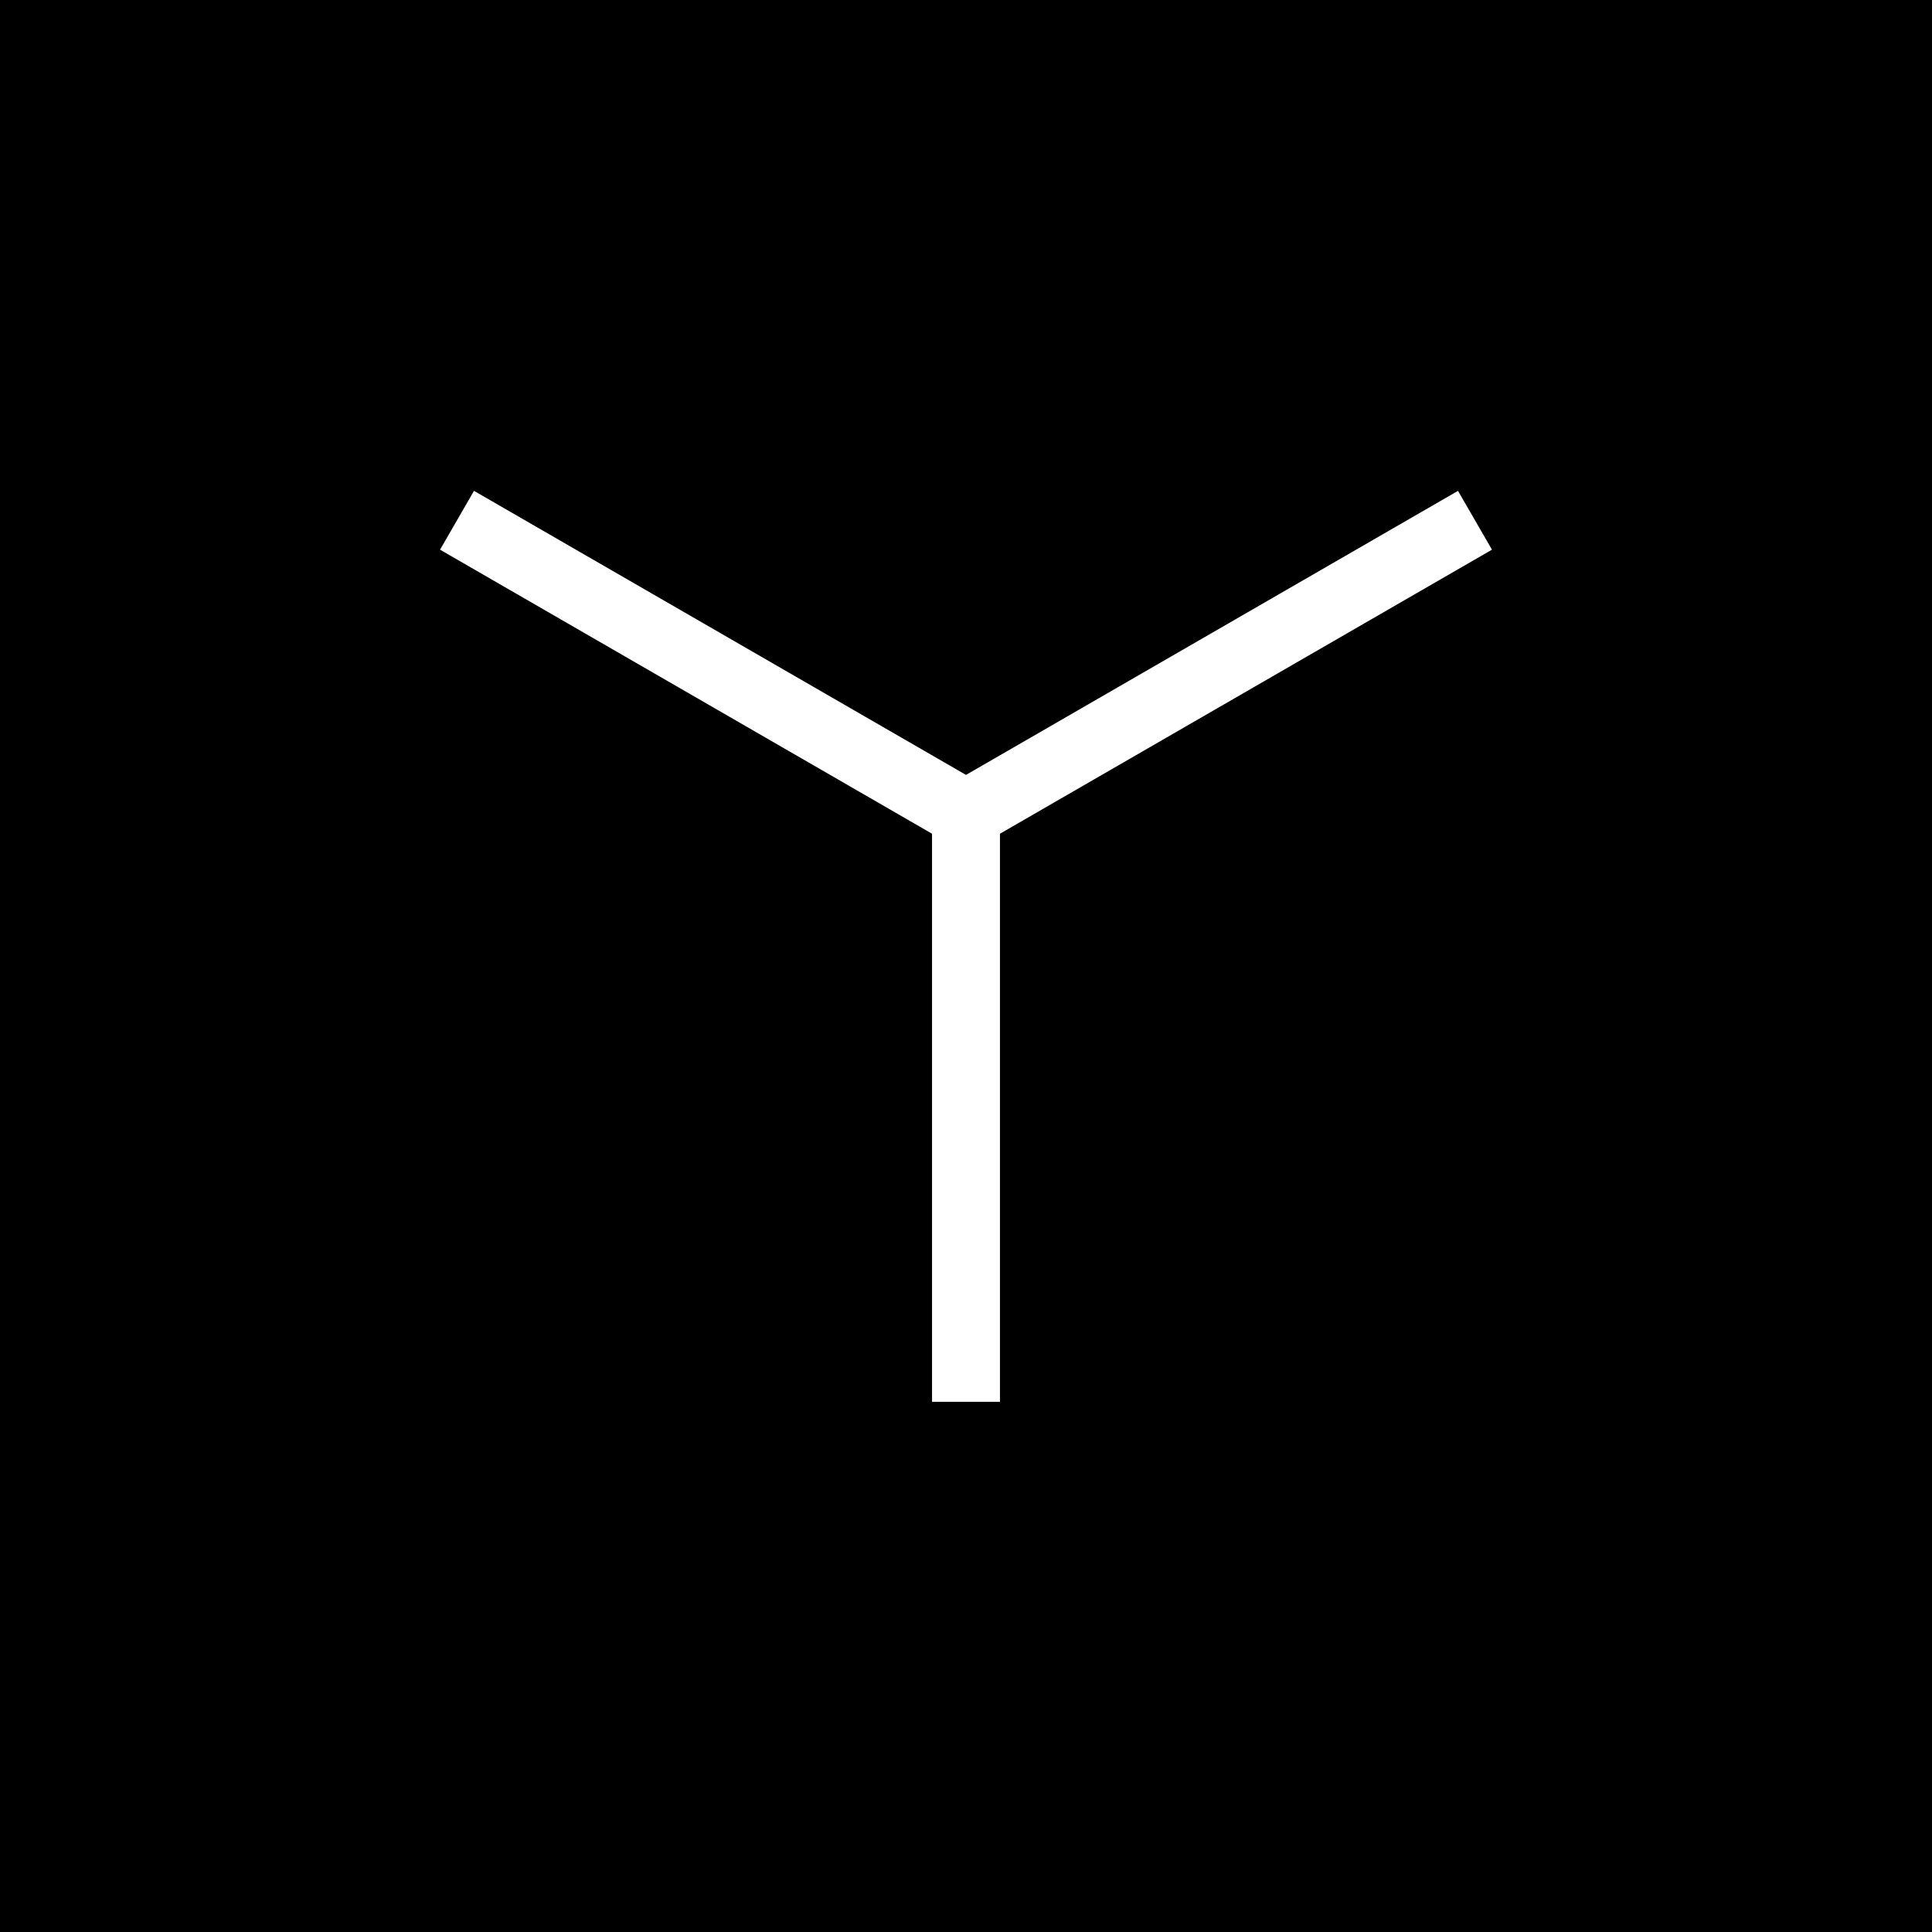
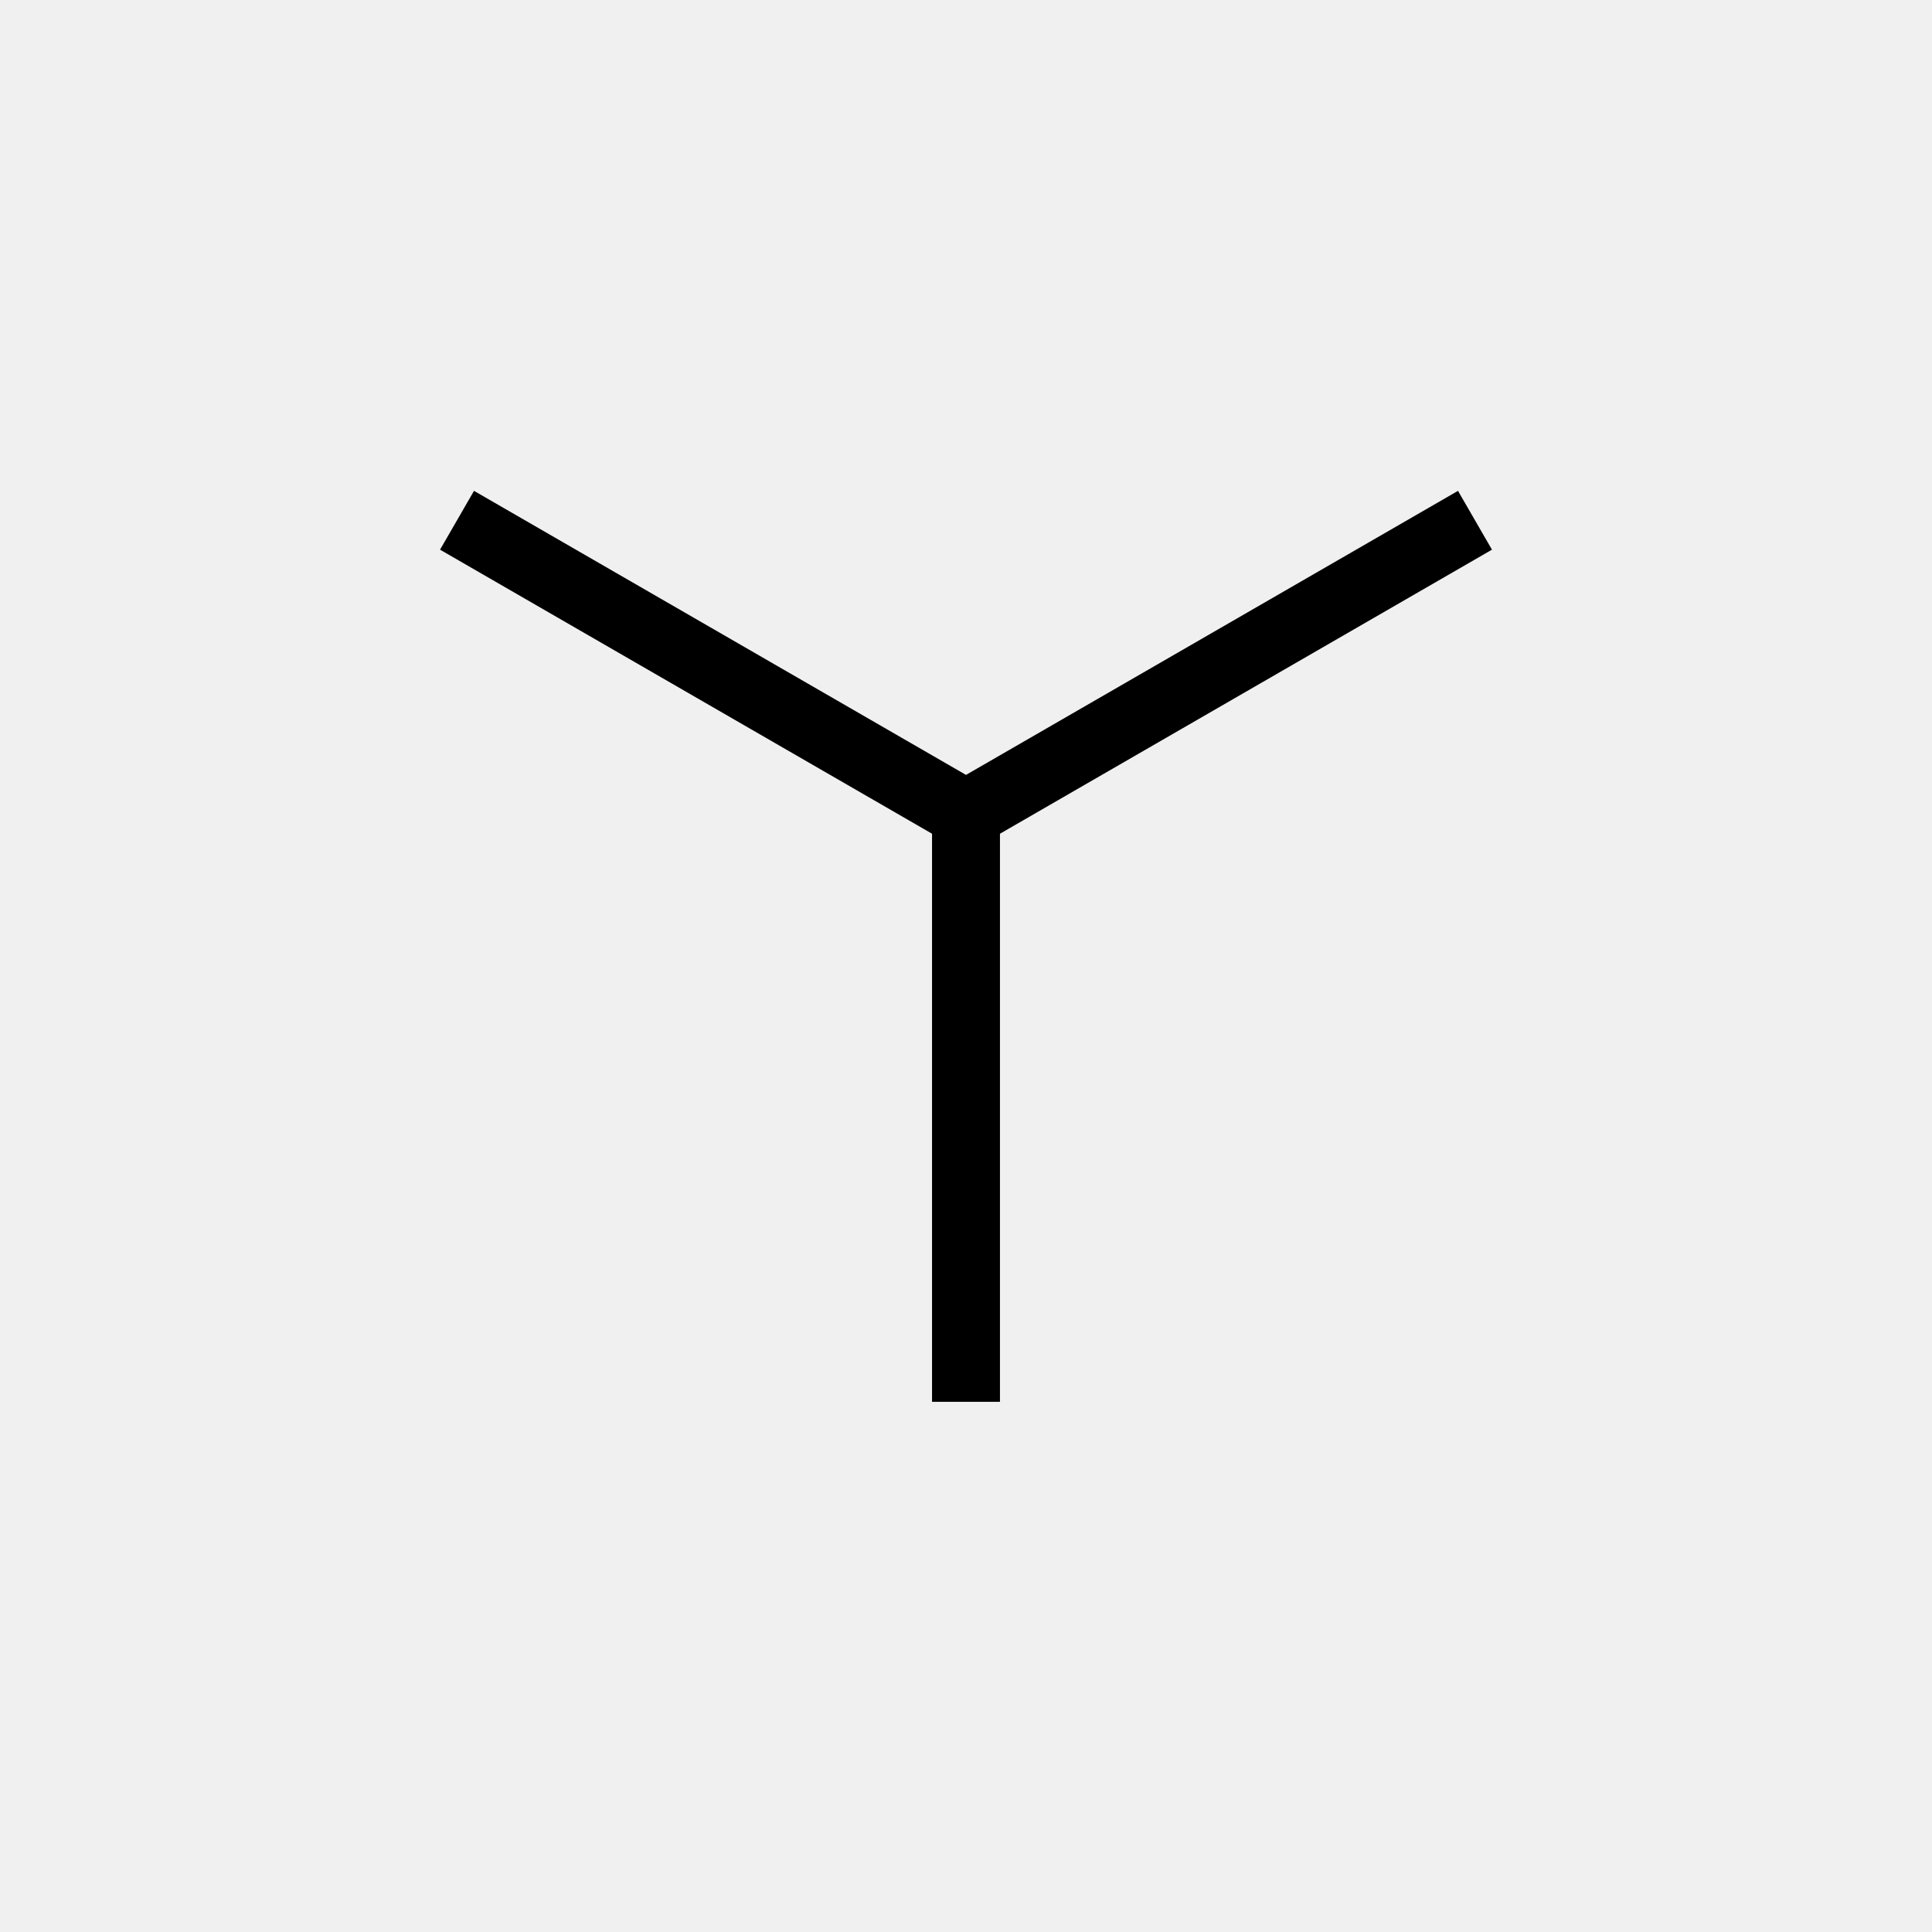
- <svg xmlns="http://www.w3.org/2000/svg" version="1.2" baseProfile="tiny-ps" viewBox="0 0 1024 1024" width="1024" height="1024">
-   <rect width="1024" height="1024" fill="#000000" />
-   <path d="M 242.23 275.75 L 512.00 431.50 L 781.77 275.75 M 512.00 431.50 L 512.00 743.00" stroke="#ffffff" stroke-width="36" stroke-linecap="butt" stroke-linejoin="miter" stroke-miterlimit="10" fill="none" />
+ <svg xmlns="http://www.w3.org/2000/svg" viewBox="0 0 1024 1024" width="1024" height="1024">
+   <path d="M 242.23 275.75 L 512.00 431.50 L 781.77 275.75 M 512.00 431.50 L 512.00 743.00" stroke="currentColor" stroke-width="36" stroke-linecap="butt" stroke-linejoin="miter" stroke-miterlimit="10" fill="none" />
</svg>
